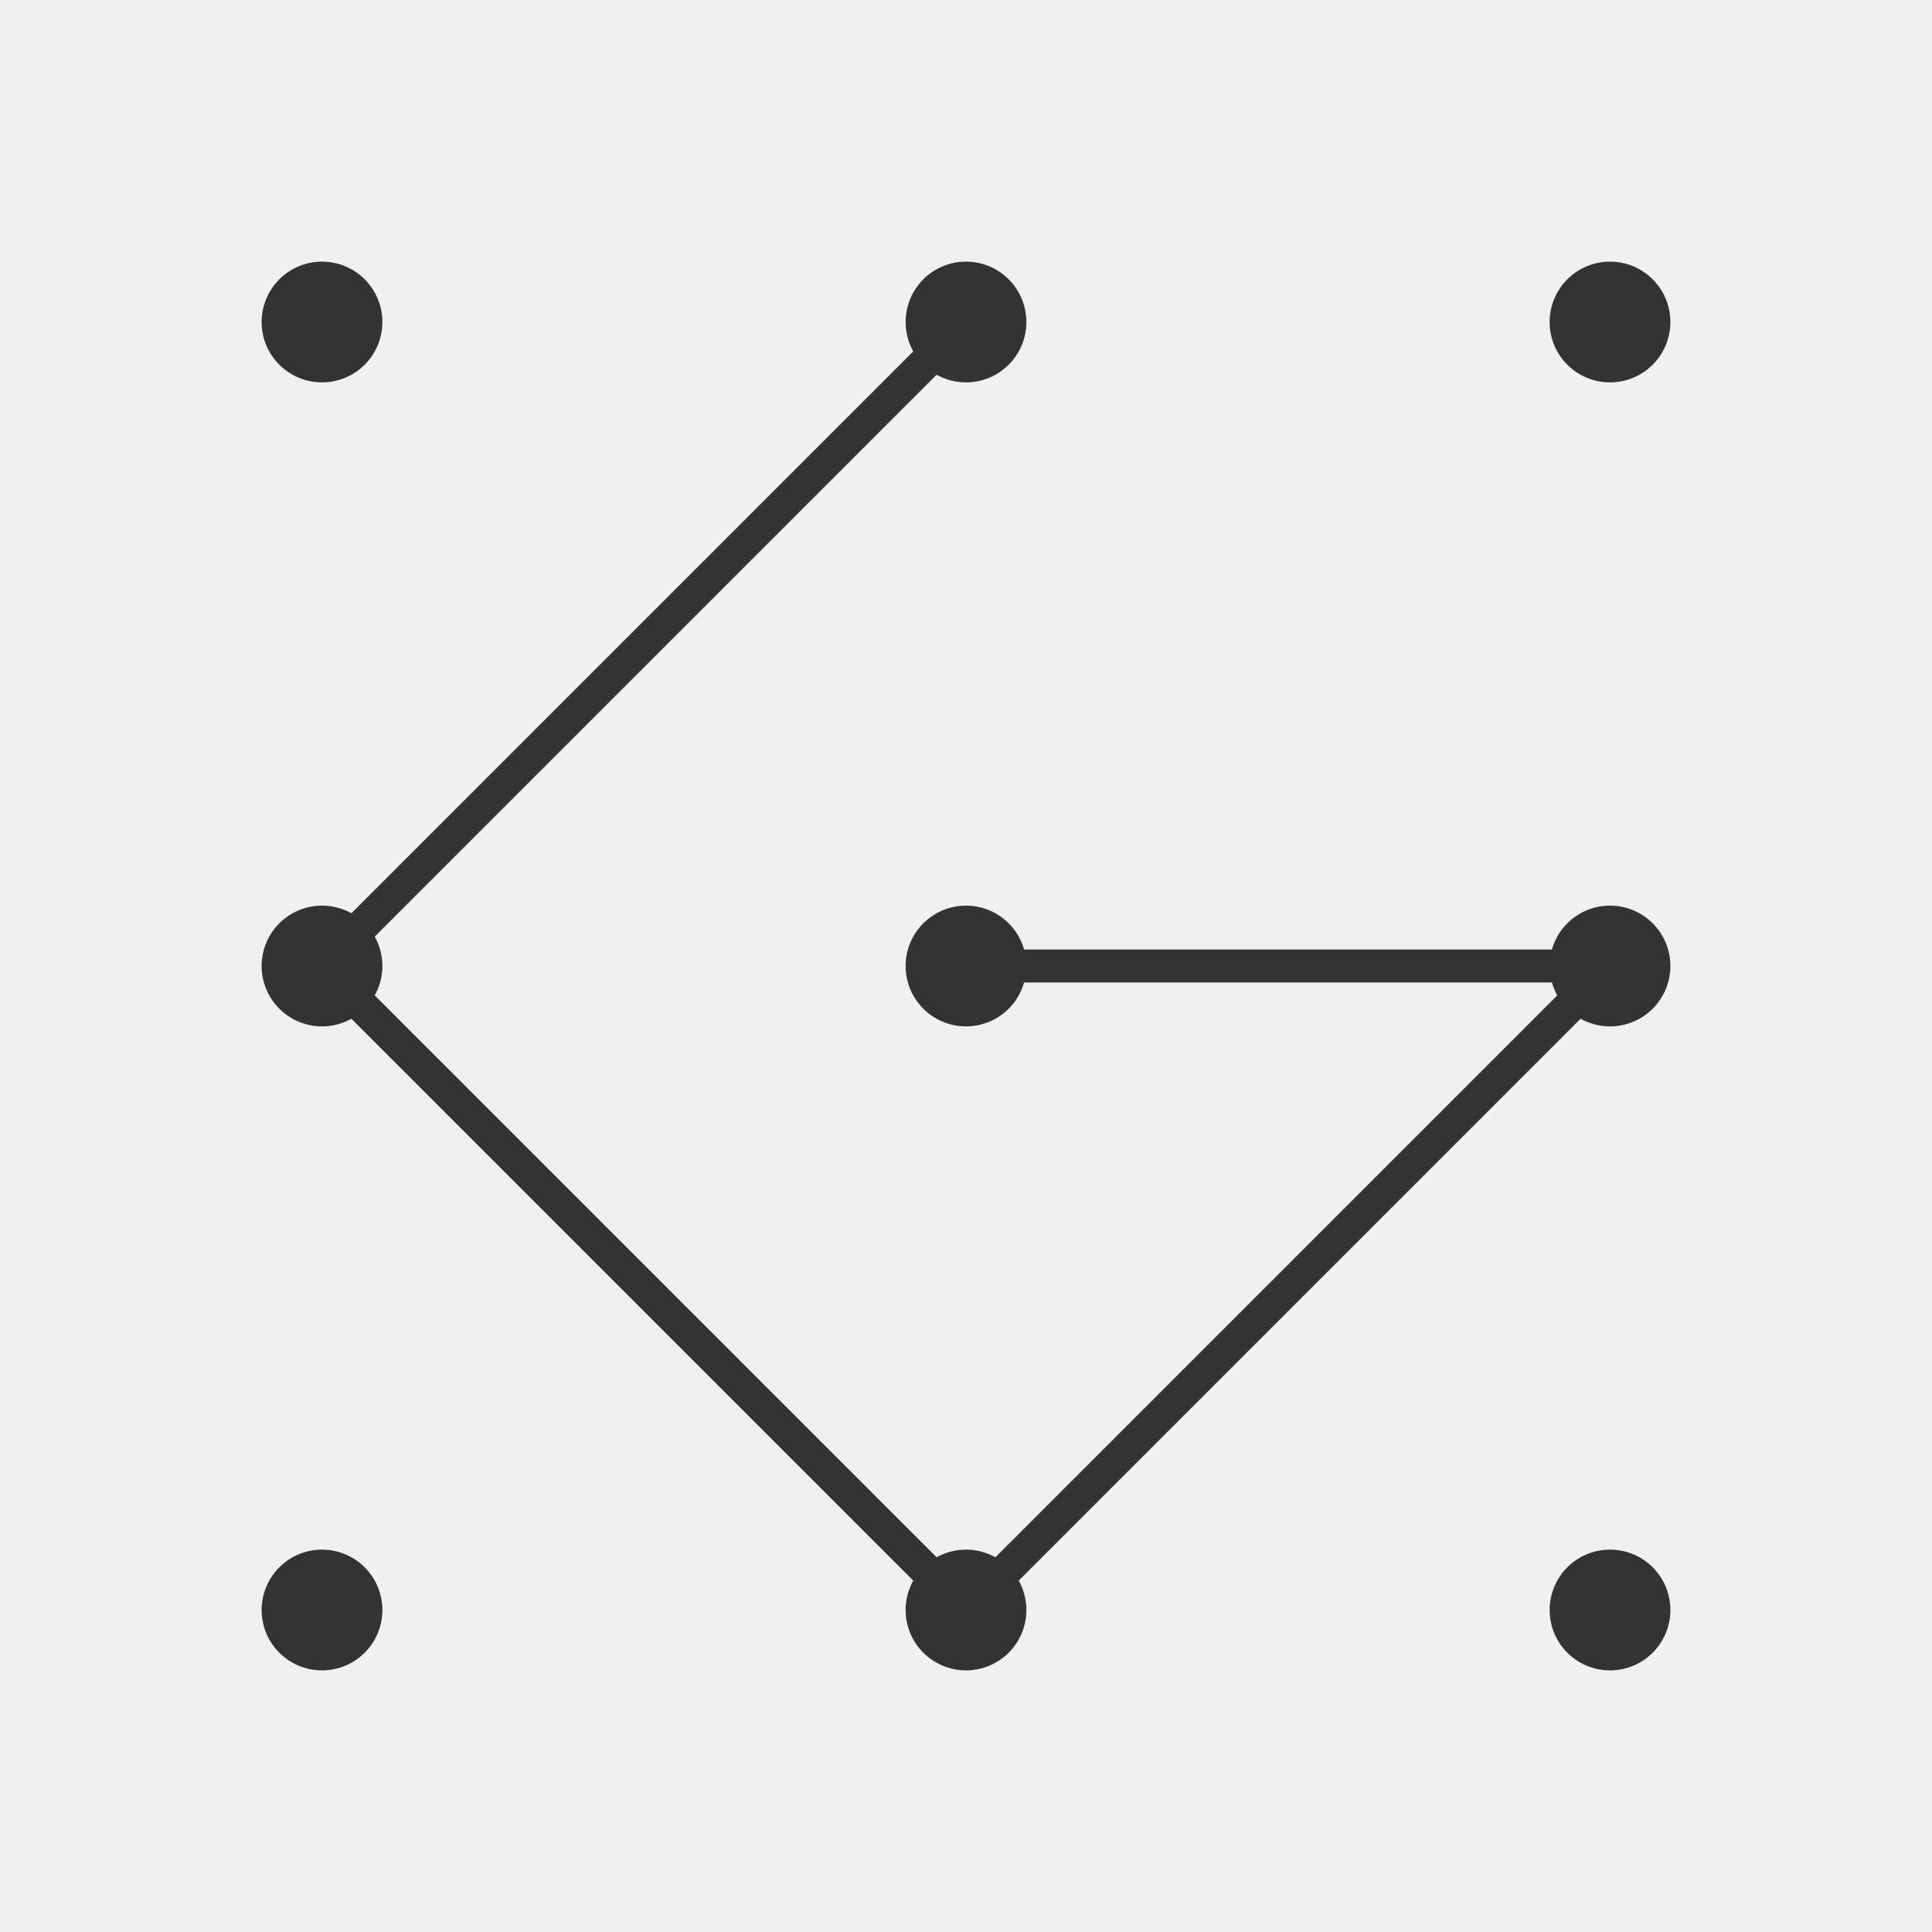
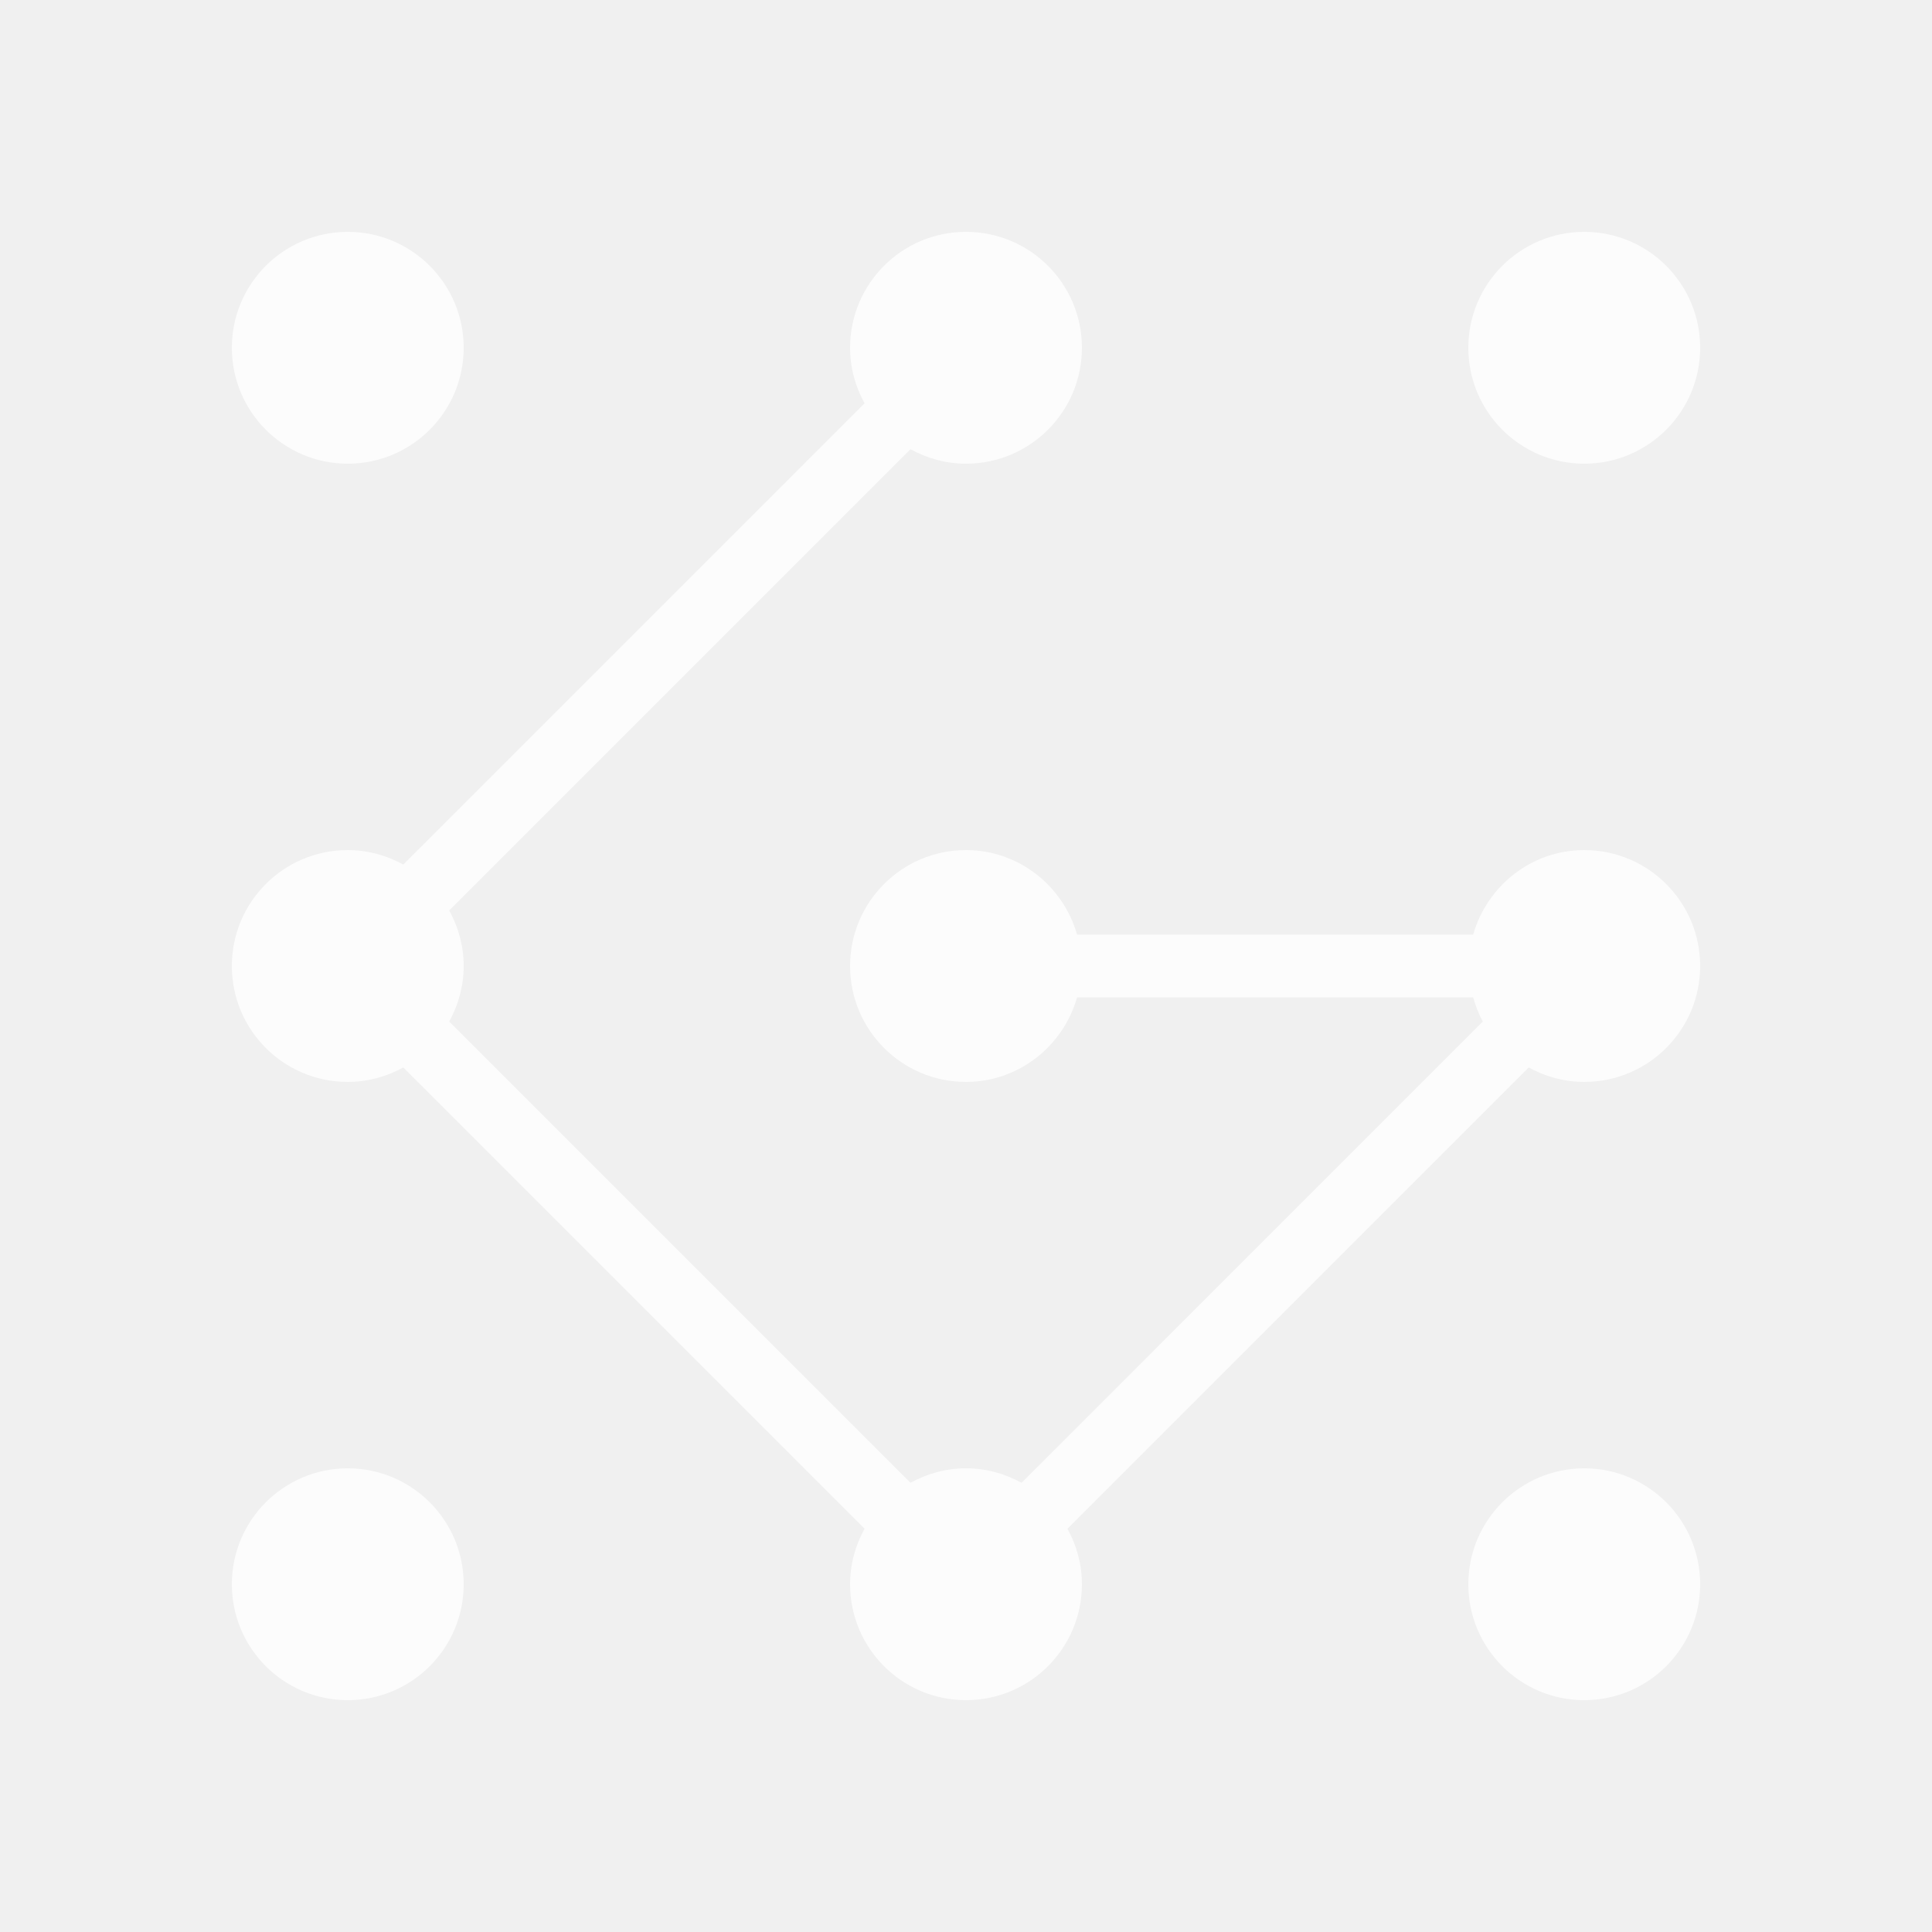
- <svg xmlns="http://www.w3.org/2000/svg" width="48" height="48" id="svg2" version="1.1">
+ <svg xmlns="http://www.w3.org/2000/svg" width="50" height="50" id="svg2" version="1.1">
  <defs id="defs4">
    <filter id="filter3299" height="2" y="-0.5" width="2" x="-0.5" color-interpolation-filters="sRGB">
      <feGaussianBlur id="feGaussianBlur3301" stdDeviation="1" result="result1" />
      <feGaussianBlur id="feGaussianBlur3303" stdDeviation="8" result="result6" in="result1" />
      <feComposite id="feComposite3305" in2="result1" operator="atop" in="result6" result="result8" />
      <feComposite id="feComposite3307" in2="result8" operator="xor" result="fbSourceGraphic" in="result6" />
      <feColorMatrix id="feColorMatrix3309" result="fbSourceGraphicAlpha" in="fbSourceGraphic" values="0 0 0 -1 0 0 0 0 -1 0 0 0 0 -1 0 0 0 0 2 0 " />
      <feGaussianBlur id="feGaussianBlur3311" result="result0" in="fbSourceGraphicAlpha" stdDeviation="2.5" />
-       <feSpecularLighting id="feSpecularLighting3313" specularExponent="35" specularConstant="1" surfaceScale="4" lighting-color="rgb(255,255,255)" result="result1" in="result0">
+       <feSpecularLighting id="feSpecularLighting3313" specularExponent="35" specularConstant="1" surfaceScale="4" lighting-color="#ffffff" result="result1" in="result0">
        <fePointLight id="fePointLight3315" z="20000" y="-10000" x="-5000" />
      </feSpecularLighting>
      <feComposite id="feComposite3317" in2="fbSourceGraphicAlpha" operator="in" result="result2" in="result1" />
-       <feComposite id="feComposite3319" in2="result2" k3="1" k2="1" operator="arithmetic" result="result4" in="fbSourceGraphic" />
-       <feComposite id="feComposite3321" in2="result4" operator="atop" in="result9" result="result91" />
+       <feComposite id="feComposite3319" in2="result2" k3="1" k2="1" operator="arithmetic" result="result4" in="fbSourceGraphic" k1="0" k4="0" />
+       <feComposite id="feComposite3321" in2="result4" operator="atop" result="result91" />
      <feBlend id="feBlend3323" in2="result91" mode="multiply" />
    </filter>
    <filter id="filter3325" height="2" y="-0.5" width="2" x="-0.5" color-interpolation-filters="sRGB">
      <feGaussianBlur id="feGaussianBlur3327" stdDeviation="1" result="result1" />
      <feGaussianBlur id="feGaussianBlur3329" stdDeviation="8" result="result6" in="result1" />
      <feComposite id="feComposite3331" in2="result1" operator="atop" in="result6" result="result8" />
      <feComposite id="feComposite3333" in2="result8" operator="xor" result="fbSourceGraphic" in="result6" />
      <feColorMatrix id="feColorMatrix3335" result="fbSourceGraphicAlpha" in="fbSourceGraphic" values="0 0 0 -1 0 0 0 0 -1 0 0 0 0 -1 0 0 0 0 2 0 " />
      <feGaussianBlur id="feGaussianBlur3337" result="result0" in="fbSourceGraphicAlpha" stdDeviation="2.5" />
-       <feSpecularLighting id="feSpecularLighting3339" specularExponent="35" specularConstant="1" surfaceScale="4" lighting-color="rgb(255,255,255)" result="result1" in="result0">
+       <feSpecularLighting id="feSpecularLighting3339" specularExponent="35" specularConstant="1" surfaceScale="4" lighting-color="#ffffff" result="result1" in="result0">
        <fePointLight id="fePointLight3341" z="20000" y="-10000" x="-5000" />
      </feSpecularLighting>
      <feComposite id="feComposite3343" in2="fbSourceGraphicAlpha" operator="in" result="result2" in="result1" />
-       <feComposite id="feComposite3345" in2="result2" k3="1" k2="1" operator="arithmetic" result="result4" in="fbSourceGraphic" />
-       <feComposite id="feComposite3347" in2="result4" operator="atop" in="result9" result="result91" />
+       <feComposite id="feComposite3345" in2="result2" k3="1" k2="1" operator="arithmetic" result="result4" in="fbSourceGraphic" k1="0" k4="0" />
+       <feComposite id="feComposite3347" in2="result4" operator="atop" result="result91" />
      <feBlend id="feBlend3349" in2="result91" mode="multiply" />
    </filter>
    <filter id="filter3351" height="2" y="-0.5" width="2" x="-0.5" color-interpolation-filters="sRGB">
      <feGaussianBlur id="feGaussianBlur3353" stdDeviation="1" result="result1" />
      <feGaussianBlur id="feGaussianBlur3355" stdDeviation="8" result="result6" in="result1" />
      <feComposite id="feComposite3357" in2="result1" operator="atop" in="result6" result="result8" />
      <feComposite id="feComposite3359" in2="result8" operator="xor" result="fbSourceGraphic" in="result6" />
      <feColorMatrix id="feColorMatrix3361" result="fbSourceGraphicAlpha" in="fbSourceGraphic" values="0 0 0 -1 0 0 0 0 -1 0 0 0 0 -1 0 0 0 0 2 0 " />
      <feGaussianBlur id="feGaussianBlur3363" result="result0" in="fbSourceGraphicAlpha" stdDeviation="2.5" />
-       <feSpecularLighting id="feSpecularLighting3365" specularExponent="35" specularConstant="1" surfaceScale="4" lighting-color="rgb(255,255,255)" result="result1" in="result0">
+       <feSpecularLighting id="feSpecularLighting3365" specularExponent="35" specularConstant="1" surfaceScale="4" lighting-color="#ffffff" result="result1" in="result0">
        <fePointLight id="fePointLight3367" z="20000" y="-10000" x="-5000" />
      </feSpecularLighting>
      <feComposite id="feComposite3369" in2="fbSourceGraphicAlpha" operator="in" result="result2" in="result1" />
-       <feComposite id="feComposite3371" in2="result2" k3="1" k2="1" operator="arithmetic" result="result4" in="fbSourceGraphic" />
-       <feComposite id="feComposite3373" in2="result4" operator="atop" in="result9" result="result91" />
+       <feComposite id="feComposite3371" in2="result2" k3="1" k2="1" operator="arithmetic" result="result4" in="fbSourceGraphic" k1="0" k4="0" />
+       <feComposite id="feComposite3373" in2="result4" operator="atop" result="result91" />
      <feBlend id="feBlend3375" in2="result91" mode="multiply" />
    </filter>
    <filter id="filter3377" height="2" y="-0.5" width="2" x="-0.5" color-interpolation-filters="sRGB">
      <feGaussianBlur id="feGaussianBlur3379" stdDeviation="1" result="result1" />
      <feGaussianBlur id="feGaussianBlur3381" stdDeviation="8" result="result6" in="result1" />
      <feComposite id="feComposite3383" in2="result1" operator="atop" in="result6" result="result8" />
      <feComposite id="feComposite3385" in2="result8" operator="xor" result="fbSourceGraphic" in="result6" />
      <feColorMatrix id="feColorMatrix3387" result="fbSourceGraphicAlpha" in="fbSourceGraphic" values="0 0 0 -1 0 0 0 0 -1 0 0 0 0 -1 0 0 0 0 2 0 " />
      <feGaussianBlur id="feGaussianBlur3389" result="result0" in="fbSourceGraphicAlpha" stdDeviation="2.5" />
-       <feSpecularLighting id="feSpecularLighting3391" specularExponent="35" specularConstant="1" surfaceScale="4" lighting-color="rgb(255,255,255)" result="result1" in="result0">
+       <feSpecularLighting id="feSpecularLighting3391" specularExponent="35" specularConstant="1" surfaceScale="4" lighting-color="#ffffff" result="result1" in="result0">
        <fePointLight id="fePointLight3393" z="20000" y="-10000" x="-5000" />
      </feSpecularLighting>
      <feComposite id="feComposite3395" in2="fbSourceGraphicAlpha" operator="in" result="result2" in="result1" />
-       <feComposite id="feComposite3397" in2="result2" k3="1" k2="1" operator="arithmetic" result="result4" in="fbSourceGraphic" />
-       <feComposite id="feComposite3399" in2="result4" operator="atop" in="result9" result="result91" />
+       <feComposite id="feComposite3397" in2="result2" k3="1" k2="1" operator="arithmetic" result="result4" in="fbSourceGraphic" k1="0" k4="0" />
+       <feComposite id="feComposite3399" in2="result4" operator="atop" result="result91" />
      <feBlend id="feBlend3401" in2="result91" mode="multiply" />
    </filter>
    <filter id="filter3403" height="2" y="-0.5" width="2" x="-0.5" color-interpolation-filters="sRGB">
      <feGaussianBlur id="feGaussianBlur3405" stdDeviation="1" result="result1" />
      <feGaussianBlur id="feGaussianBlur3407" stdDeviation="8" result="result6" in="result1" />
      <feComposite id="feComposite3409" in2="result1" operator="atop" in="result6" result="result8" />
      <feComposite id="feComposite3411" in2="result8" operator="xor" result="fbSourceGraphic" in="result6" />
      <feColorMatrix id="feColorMatrix3413" result="fbSourceGraphicAlpha" in="fbSourceGraphic" values="0 0 0 -1 0 0 0 0 -1 0 0 0 0 -1 0 0 0 0 2 0 " />
      <feGaussianBlur id="feGaussianBlur3415" result="result0" in="fbSourceGraphicAlpha" stdDeviation="2.5" />
-       <feSpecularLighting id="feSpecularLighting3417" specularExponent="35" specularConstant="1" surfaceScale="4" lighting-color="rgb(255,255,255)" result="result1" in="result0">
+       <feSpecularLighting id="feSpecularLighting3417" specularExponent="35" specularConstant="1" surfaceScale="4" lighting-color="#ffffff" result="result1" in="result0">
        <fePointLight id="fePointLight3419" z="20000" y="-10000" x="-5000" />
      </feSpecularLighting>
      <feComposite id="feComposite3421" in2="fbSourceGraphicAlpha" operator="in" result="result2" in="result1" />
-       <feComposite id="feComposite3423" in2="result2" k3="1" k2="1" operator="arithmetic" result="result4" in="fbSourceGraphic" />
-       <feComposite id="feComposite3425" in2="result4" operator="atop" in="result9" result="result91" />
+       <feComposite id="feComposite3423" in2="result2" k3="1" k2="1" operator="arithmetic" result="result4" in="fbSourceGraphic" k1="0" k4="0" />
+       <feComposite id="feComposite3425" in2="result4" operator="atop" result="result91" />
      <feBlend id="feBlend3427" in2="result91" mode="multiply" />
    </filter>
    <filter id="filter3429" height="2" y="-0.5" width="2" x="-0.5" color-interpolation-filters="sRGB">
      <feGaussianBlur id="feGaussianBlur3431" stdDeviation="1" result="result1" />
      <feGaussianBlur id="feGaussianBlur3433" stdDeviation="8" result="result6" in="result1" />
      <feComposite id="feComposite3435" in2="result1" operator="atop" in="result6" result="result8" />
      <feComposite id="feComposite3437" in2="result8" operator="xor" result="fbSourceGraphic" in="result6" />
      <feColorMatrix id="feColorMatrix3439" result="fbSourceGraphicAlpha" in="fbSourceGraphic" values="0 0 0 -1 0 0 0 0 -1 0 0 0 0 -1 0 0 0 0 2 0 " />
      <feGaussianBlur id="feGaussianBlur3441" result="result0" in="fbSourceGraphicAlpha" stdDeviation="2.5" />
-       <feSpecularLighting id="feSpecularLighting3443" specularExponent="35" specularConstant="1" surfaceScale="4" lighting-color="rgb(255,255,255)" result="result1" in="result0">
+       <feSpecularLighting id="feSpecularLighting3443" specularExponent="35" specularConstant="1" surfaceScale="4" lighting-color="#ffffff" result="result1" in="result0">
        <fePointLight id="fePointLight3445" z="20000" y="-10000" x="-5000" />
      </feSpecularLighting>
      <feComposite id="feComposite3447" in2="fbSourceGraphicAlpha" operator="in" result="result2" in="result1" />
-       <feComposite id="feComposite3449" in2="result2" k3="1" k2="1" operator="arithmetic" result="result4" in="fbSourceGraphic" />
-       <feComposite id="feComposite3451" in2="result4" operator="atop" in="result9" result="result91" />
+       <feComposite id="feComposite3449" in2="result2" k3="1" k2="1" operator="arithmetic" result="result4" in="fbSourceGraphic" k1="0" k4="0" />
+       <feComposite id="feComposite3451" in2="result4" operator="atop" result="result91" />
      <feBlend id="feBlend3453" in2="result91" mode="multiply" />
    </filter>
    <filter id="filter3455" height="2" y="-0.5" width="2" x="-0.5" color-interpolation-filters="sRGB">
      <feGaussianBlur id="feGaussianBlur3457" stdDeviation="1" result="result1" />
      <feGaussianBlur id="feGaussianBlur3459" stdDeviation="8" result="result6" in="result1" />
      <feComposite id="feComposite3461" in2="result1" operator="atop" in="result6" result="result8" />
      <feComposite id="feComposite3463" in2="result8" operator="xor" result="fbSourceGraphic" in="result6" />
      <feColorMatrix id="feColorMatrix3465" result="fbSourceGraphicAlpha" in="fbSourceGraphic" values="0 0 0 -1 0 0 0 0 -1 0 0 0 0 -1 0 0 0 0 2 0 " />
      <feGaussianBlur id="feGaussianBlur3467" result="result0" in="fbSourceGraphicAlpha" stdDeviation="2.5" />
-       <feSpecularLighting id="feSpecularLighting3469" specularExponent="35" specularConstant="1" surfaceScale="4" lighting-color="rgb(255,255,255)" result="result1" in="result0">
+       <feSpecularLighting id="feSpecularLighting3469" specularExponent="35" specularConstant="1" surfaceScale="4" lighting-color="#ffffff" result="result1" in="result0">
        <fePointLight id="fePointLight3471" z="20000" y="-10000" x="-5000" />
      </feSpecularLighting>
      <feComposite id="feComposite3473" in2="fbSourceGraphicAlpha" operator="in" result="result2" in="result1" />
-       <feComposite id="feComposite3475" in2="result2" k3="1" k2="1" operator="arithmetic" result="result4" in="fbSourceGraphic" />
-       <feComposite id="feComposite3477" in2="result4" operator="atop" in="result9" result="result91" />
+       <feComposite id="feComposite3475" in2="result2" k3="1" k2="1" operator="arithmetic" result="result4" in="fbSourceGraphic" k1="0" k4="0" />
+       <feComposite id="feComposite3477" in2="result4" operator="atop" result="result91" />
      <feBlend id="feBlend3479" in2="result91" mode="multiply" />
    </filter>
    <filter id="filter3481" height="2" y="-0.5" width="2" x="-0.5" color-interpolation-filters="sRGB">
      <feGaussianBlur id="feGaussianBlur3483" stdDeviation="1" result="result1" />
      <feGaussianBlur id="feGaussianBlur3485" stdDeviation="8" result="result6" in="result1" />
      <feComposite id="feComposite3487" in2="result1" operator="atop" in="result6" result="result8" />
      <feComposite id="feComposite3489" in2="result8" operator="xor" result="fbSourceGraphic" in="result6" />
      <feColorMatrix id="feColorMatrix3491" result="fbSourceGraphicAlpha" in="fbSourceGraphic" values="0 0 0 -1 0 0 0 0 -1 0 0 0 0 -1 0 0 0 0 2 0 " />
      <feGaussianBlur id="feGaussianBlur3493" result="result0" in="fbSourceGraphicAlpha" stdDeviation="2.5" />
-       <feSpecularLighting id="feSpecularLighting3495" specularExponent="35" specularConstant="1" surfaceScale="4" lighting-color="rgb(255,255,255)" result="result1" in="result0">
+       <feSpecularLighting id="feSpecularLighting3495" specularExponent="35" specularConstant="1" surfaceScale="4" lighting-color="#ffffff" result="result1" in="result0">
        <fePointLight id="fePointLight3497" z="20000" y="-10000" x="-5000" />
      </feSpecularLighting>
      <feComposite id="feComposite3499" in2="fbSourceGraphicAlpha" operator="in" result="result2" in="result1" />
-       <feComposite id="feComposite3501" in2="result2" k3="1" k2="1" operator="arithmetic" result="result4" in="fbSourceGraphic" />
-       <feComposite id="feComposite3503" in2="result4" operator="atop" in="result9" result="result91" />
+       <feComposite id="feComposite3501" in2="result2" k3="1" k2="1" operator="arithmetic" result="result4" in="fbSourceGraphic" k1="0" k4="0" />
+       <feComposite id="feComposite3503" in2="result4" operator="atop" result="result91" />
      <feBlend id="feBlend3505" in2="result91" mode="multiply" />
    </filter>
    <filter id="filter3507" height="2" y="-0.5" width="2" x="-0.5" color-interpolation-filters="sRGB">
      <feGaussianBlur id="feGaussianBlur3509" stdDeviation="1" result="result1" />
      <feGaussianBlur id="feGaussianBlur3511" stdDeviation="8" result="result6" in="result1" />
      <feComposite id="feComposite3513" in2="result1" operator="atop" in="result6" result="result8" />
      <feComposite id="feComposite3515" in2="result8" operator="xor" result="fbSourceGraphic" in="result6" />
      <feColorMatrix id="feColorMatrix3517" result="fbSourceGraphicAlpha" in="fbSourceGraphic" values="0 0 0 -1 0 0 0 0 -1 0 0 0 0 -1 0 0 0 0 2 0 " />
      <feGaussianBlur id="feGaussianBlur3519" result="result0" in="fbSourceGraphicAlpha" stdDeviation="2.5" />
-       <feSpecularLighting id="feSpecularLighting3521" specularExponent="35" specularConstant="1" surfaceScale="4" lighting-color="rgb(255,255,255)" result="result1" in="result0">
+       <feSpecularLighting id="feSpecularLighting3521" specularExponent="35" specularConstant="1" surfaceScale="4" lighting-color="#ffffff" result="result1" in="result0">
        <fePointLight id="fePointLight3523" z="20000" y="-10000" x="-5000" />
      </feSpecularLighting>
      <feComposite id="feComposite3525" in2="fbSourceGraphicAlpha" operator="in" result="result2" in="result1" />
-       <feComposite id="feComposite3527" in2="result2" k3="1" k2="1" operator="arithmetic" result="result4" in="fbSourceGraphic" />
-       <feComposite id="feComposite3529" in2="result4" operator="atop" in="result9" result="result91" />
+       <feComposite id="feComposite3527" in2="result2" k3="1" k2="1" operator="arithmetic" result="result4" in="fbSourceGraphic" k1="0" k4="0" />
+       <feComposite id="feComposite3529" in2="result4" operator="atop" result="result91" />
      <feBlend id="feBlend3531" in2="result91" mode="multiply" />
    </filter>
    <filter id="filter3182" height="2" y="-0.5" width="2" x="-0.5" color-interpolation-filters="sRGB">
      <feGaussianBlur id="feGaussianBlur3184" stdDeviation="1" result="result1" />
      <feGaussianBlur id="feGaussianBlur3186" stdDeviation="8" result="result6" in="result1" />
      <feComposite id="feComposite3188" in2="result1" operator="atop" in="result6" result="result8" />
      <feComposite id="feComposite3190" in2="result8" operator="xor" result="fbSourceGraphic" in="result6" />
      <feColorMatrix id="feColorMatrix3192" result="fbSourceGraphicAlpha" in="fbSourceGraphic" values="0 0 0 -1 0 0 0 0 -1 0 0 0 0 -1 0 0 0 0 2 0 " />
      <feGaussianBlur id="feGaussianBlur3194" result="result0" in="fbSourceGraphicAlpha" stdDeviation="2.5" />
-       <feSpecularLighting id="feSpecularLighting3196" specularExponent="35" specularConstant="1" surfaceScale="4" lighting-color="rgb(255,255,255)" result="result1" in="result0">
+       <feSpecularLighting id="feSpecularLighting3196" specularExponent="35" specularConstant="1" surfaceScale="4" lighting-color="#ffffff" result="result1" in="result0">
        <fePointLight id="fePointLight3198" z="20000" y="-10000" x="-5000" />
      </feSpecularLighting>
      <feComposite id="feComposite3200" in2="fbSourceGraphicAlpha" operator="in" result="result2" in="result1" />
-       <feComposite id="feComposite3202" in2="result2" k3="1" k2="1" operator="arithmetic" result="result4" in="fbSourceGraphic" />
-       <feComposite id="feComposite3204" in2="result4" operator="atop" in="result9" result="result91" />
+       <feComposite id="feComposite3202" in2="result2" k3="1" k2="1" operator="arithmetic" result="result4" in="fbSourceGraphic" k1="0" k4="0" />
+       <feComposite id="feComposite3204" in2="result4" operator="atop" result="result91" />
      <feBlend id="feBlend3206" in2="result91" mode="multiply" />
    </filter>
  </defs>
-   <g id="layer2">
-     <g id="g3915">
-       <path transform="matrix(0.4213216,0,0,0.4213216,2.333333,3.526563)" d="m 17.01,10.618 a 3.56,3.56 0 1 1 -7.12,0 3.56,3.56 0 1 1 7.12,0 z" id="path4040" style="fill:#333333;fill-opacity:1;stroke:none" />
-       <path style="fill:#333333;fill-opacity:1;stroke:none" id="path4042" d="m 17.01,10.618 a 3.56,3.56 0 1 1 -7.12,0 3.56,3.56 0 1 1 7.12,0 z" transform="matrix(0.4213216,0,0,0.4213216,34.33333,3.526563)" />
-       <path transform="matrix(0.4213216,0,0,0.4213216,2.333333,35.52656)" d="m 17.01,10.618 a 3.56,3.56 0 1 1 -7.12,0 3.56,3.56 0 1 1 7.12,0 z" id="path4044" style="fill:#333333;fill-opacity:1;stroke:none" />
-       <path transform="matrix(0.4213216,0,0,0.4213216,34.33333,35.52656)" d="m 17.01,10.618 a 3.56,3.56 0 1 1 -7.12,0 3.56,3.56 0 1 1 7.12,0 z" id="path4046" style="fill:#333333;fill-opacity:1;stroke:none" />
-       <path transform="matrix(0.4213216,0,0,0.4213216,18.33333,3.526563)" d="m 17.01,10.618 a 3.56,3.56 0 1 1 -7.12,0 3.56,3.56 0 1 1 7.12,0 z" id="path4040-1" style="fill:#333333;fill-opacity:1;stroke:none" />
-       <path style="fill:#333333;fill-opacity:1;stroke:none" id="path4066" d="m 17.01,10.618 a 3.56,3.56 0 1 1 -7.12,0 3.56,3.56 0 1 1 7.12,0 z" transform="matrix(0.4213216,0,0,0.4213216,18.33333,35.52656)" />
-       <path style="fill:#333333;fill-opacity:1;stroke:none" id="path4068" d="m 17.01,10.618 a 3.56,3.56 0 1 1 -7.12,0 3.56,3.56 0 1 1 7.12,0 z" transform="matrix(0.4213216,0,0,0.4213216,2.333333,19.52656)" />
-       <path transform="matrix(0.4213216,0,0,0.4213216,34.33333,19.52656)" d="m 17.01,10.618 a 3.56,3.56 0 1 1 -7.12,0 3.56,3.56 0 1 1 7.12,0 z" id="path4070" style="fill:#333333;fill-opacity:1;stroke:none" />
-       <path transform="matrix(0.4213216,0,0,0.4213216,18.33333,19.52656)" d="m 17.01,10.618 a 3.56,3.56 0 1 1 -7.12,0 3.56,3.56 0 1 1 7.12,0 z" id="path3913" style="fill:#333333;fill-opacity:1;stroke:none" />
+   <g id="layer2" transform="translate(0,2)" style="display:none">
+     <g id="g3915" transform="translate(1,-1)" style="fill:#333333;fill-opacity:0.6">
+       <path transform="matrix(0.4213216,0,0,0.4213216,2.333333,3.526563)" d="m 17.01,10.618 a 3.56,3.56 0 1 1 -7.12,0 3.56,3.56 0 1 1 7.12,0 z" id="path4040" style="fill:#333333;fill-opacity:0.6;stroke:none" />
+       <path style="fill:#333333;fill-opacity:0.6;stroke:none" id="path4042" d="m 17.01,10.618 a 3.56,3.56 0 1 1 -7.12,0 3.56,3.56 0 1 1 7.12,0 z" transform="matrix(0.4213216,0,0,0.4213216,34.33333,3.526563)" />
+       <path transform="matrix(0.4213216,0,0,0.4213216,2.333333,35.52656)" d="m 17.01,10.618 a 3.56,3.56 0 1 1 -7.12,0 3.56,3.56 0 1 1 7.12,0 z" id="path4044" style="fill:#333333;fill-opacity:0.6;stroke:none" />
+       <path transform="matrix(0.4213216,0,0,0.4213216,34.33333,35.52656)" d="m 17.01,10.618 a 3.56,3.56 0 1 1 -7.12,0 3.56,3.56 0 1 1 7.12,0 z" id="path4046" style="fill:#333333;fill-opacity:0.6;stroke:none" />
+       <path transform="matrix(0.4213216,0,0,0.4213216,18.33333,3.526563)" d="m 17.01,10.618 a 3.56,3.56 0 1 1 -7.12,0 3.56,3.56 0 1 1 7.12,0 z" id="path4040-1" style="fill:#333333;fill-opacity:0.6;stroke:none" />
+       <path style="fill:#333333;fill-opacity:0.6;stroke:none" id="path4066" d="m 17.01,10.618 a 3.56,3.56 0 1 1 -7.12,0 3.56,3.56 0 1 1 7.12,0 z" transform="matrix(0.4213216,0,0,0.4213216,18.33333,35.52656)" />
+       <path style="fill:#333333;fill-opacity:0.6;stroke:none" id="path4068" d="m 17.01,10.618 a 3.56,3.56 0 1 1 -7.12,0 3.56,3.56 0 1 1 7.12,0 z" transform="matrix(0.4213216,0,0,0.4213216,2.333333,19.52656)" />
+       <path transform="matrix(0.4213216,0,0,0.4213216,34.33333,19.52656)" d="m 17.01,10.618 a 3.56,3.56 0 1 1 -7.12,0 3.56,3.56 0 1 1 7.12,0 z" id="path4070" style="fill:#333333;fill-opacity:0.6;stroke:none" />
+       <path transform="matrix(0.4213216,0,0,0.4213216,18.33333,19.52656)" d="m 17.01,10.618 a 3.56,3.56 0 1 1 -7.12,0 3.56,3.56 0 1 1 7.12,0 z" id="path3913" style="fill:#333333;fill-opacity:0.6;stroke:none" />
    </g>
  </g>
-   <g id="layer3" style="display:inline">
-     <path style="fill:none;stroke:#333333;stroke-width:0.82;stroke-linecap:round;stroke-linejoin:round;stroke-miterlimit:4;stroke-opacity:1;stroke-dasharray:none" d="M 24,8 8,24 24,40 40,24 24,24" id="path4075" />
+   <g id="layer3" style="display:none" transform="translate(0,2)">
+     <path style="fill:none;stroke:#333333;stroke-width:0.82;stroke-linecap:round;stroke-linejoin:round;stroke-miterlimit:4;stroke-opacity:0.6;stroke-dasharray:none" d="M 25,7 9,23 25,39 41,23 25,23" id="path4075" />
+   </g>
+   <g style="display:inline" transform="translate(0,2)" id="g3314">
+     <g id="g4173" style="fill:#ffffff;fill-opacity:0.8">
+       <path style="fill:#ffffff;fill-opacity:0.8;stroke:none" id="path3318" d="m 17.01,10.618 a 3.56,3.56 0 1 1 -7.12,0 3.56,3.56 0 1 1 7.12,0 z" transform="matrix(0.8426432,0,0,0.8426432,-2.333333,-1.946875)" />
+       <path transform="matrix(0.8426432,0,0,0.8426432,29.66667,-1.946875)" d="m 17.01,10.618 a 3.56,3.56 0 1 1 -7.12,0 3.56,3.56 0 1 1 7.12,0 z" id="path3320" style="fill:#ffffff;fill-opacity:0.8;stroke:none" />
+       <path style="fill:#ffffff;fill-opacity:0.8;stroke:none" id="path3322" d="m 17.01,10.618 a 3.56,3.56 0 1 1 -7.12,0 3.56,3.56 0 1 1 7.12,0 z" transform="matrix(0.8426432,0,0,0.8426432,-2.333333,30.05313)" />
+       <path style="fill:#ffffff;fill-opacity:0.8;stroke:none" id="path3324" d="m 17.01,10.618 a 3.56,3.56 0 1 1 -7.12,0 3.56,3.56 0 1 1 7.12,0 z" transform="matrix(0.8426432,0,0,0.8426432,29.66667,30.05313)" />
+       <path id="path3326" d="m 25,4 c -1.657,0 -3,1.343 -3,3 0,0.523 0.14,1.01 0.375,1.438 L 10.438,20.375 C 10.01,20.14 9.523,20 9,20 c -1.657,0 -3,1.343 -3,3 0,1.657 1.343,3 3,3 0.523,0 1.01,-0.14 1.438,-0.375 L 22.375,37.562 C 22.14,37.99 22,38.477 22,39 c 0,1.657 1.343,3 3,3 1.657,0 3,-1.343 3,-3 0,-0.523 -0.14,-1.01 -0.375,-1.438 L 39.562,25.625 C 39.99,25.86 40.477,26 41,26 c 1.657,0 3,-1.343 3,-3 0,-1.657 -1.343,-3 -3,-3 -1.37,0 -2.516,0.932 -2.875,2.188 l -10.25,0 C 27.516,20.932 26.37,20 25,20 c -1.657,0 -3,1.343 -3,3 0,1.657 1.343,3 3,3 1.37,0 2.516,-0.932 2.875,-2.188 l 10.25,0 c 0.062,0.216 0.144,0.432 0.25,0.625 L 26.438,36.375 C 26.01,36.14 25.523,36 25,36 c -0.523,0 -1.01,0.14 -1.438,0.375 L 11.625,24.438 C 11.86,24.01 12,23.523 12,23 12,22.477 11.86,21.99 11.625,21.562 L 23.562,9.625 C 23.99,9.86 24.477,10 25,10 26.657,10 28,8.657 28,7 28,5.343 26.657,4 25,4 z" style="fill:#ffffff;fill-opacity:0.8;stroke:none" />
+     </g>
  </g>
</svg>
